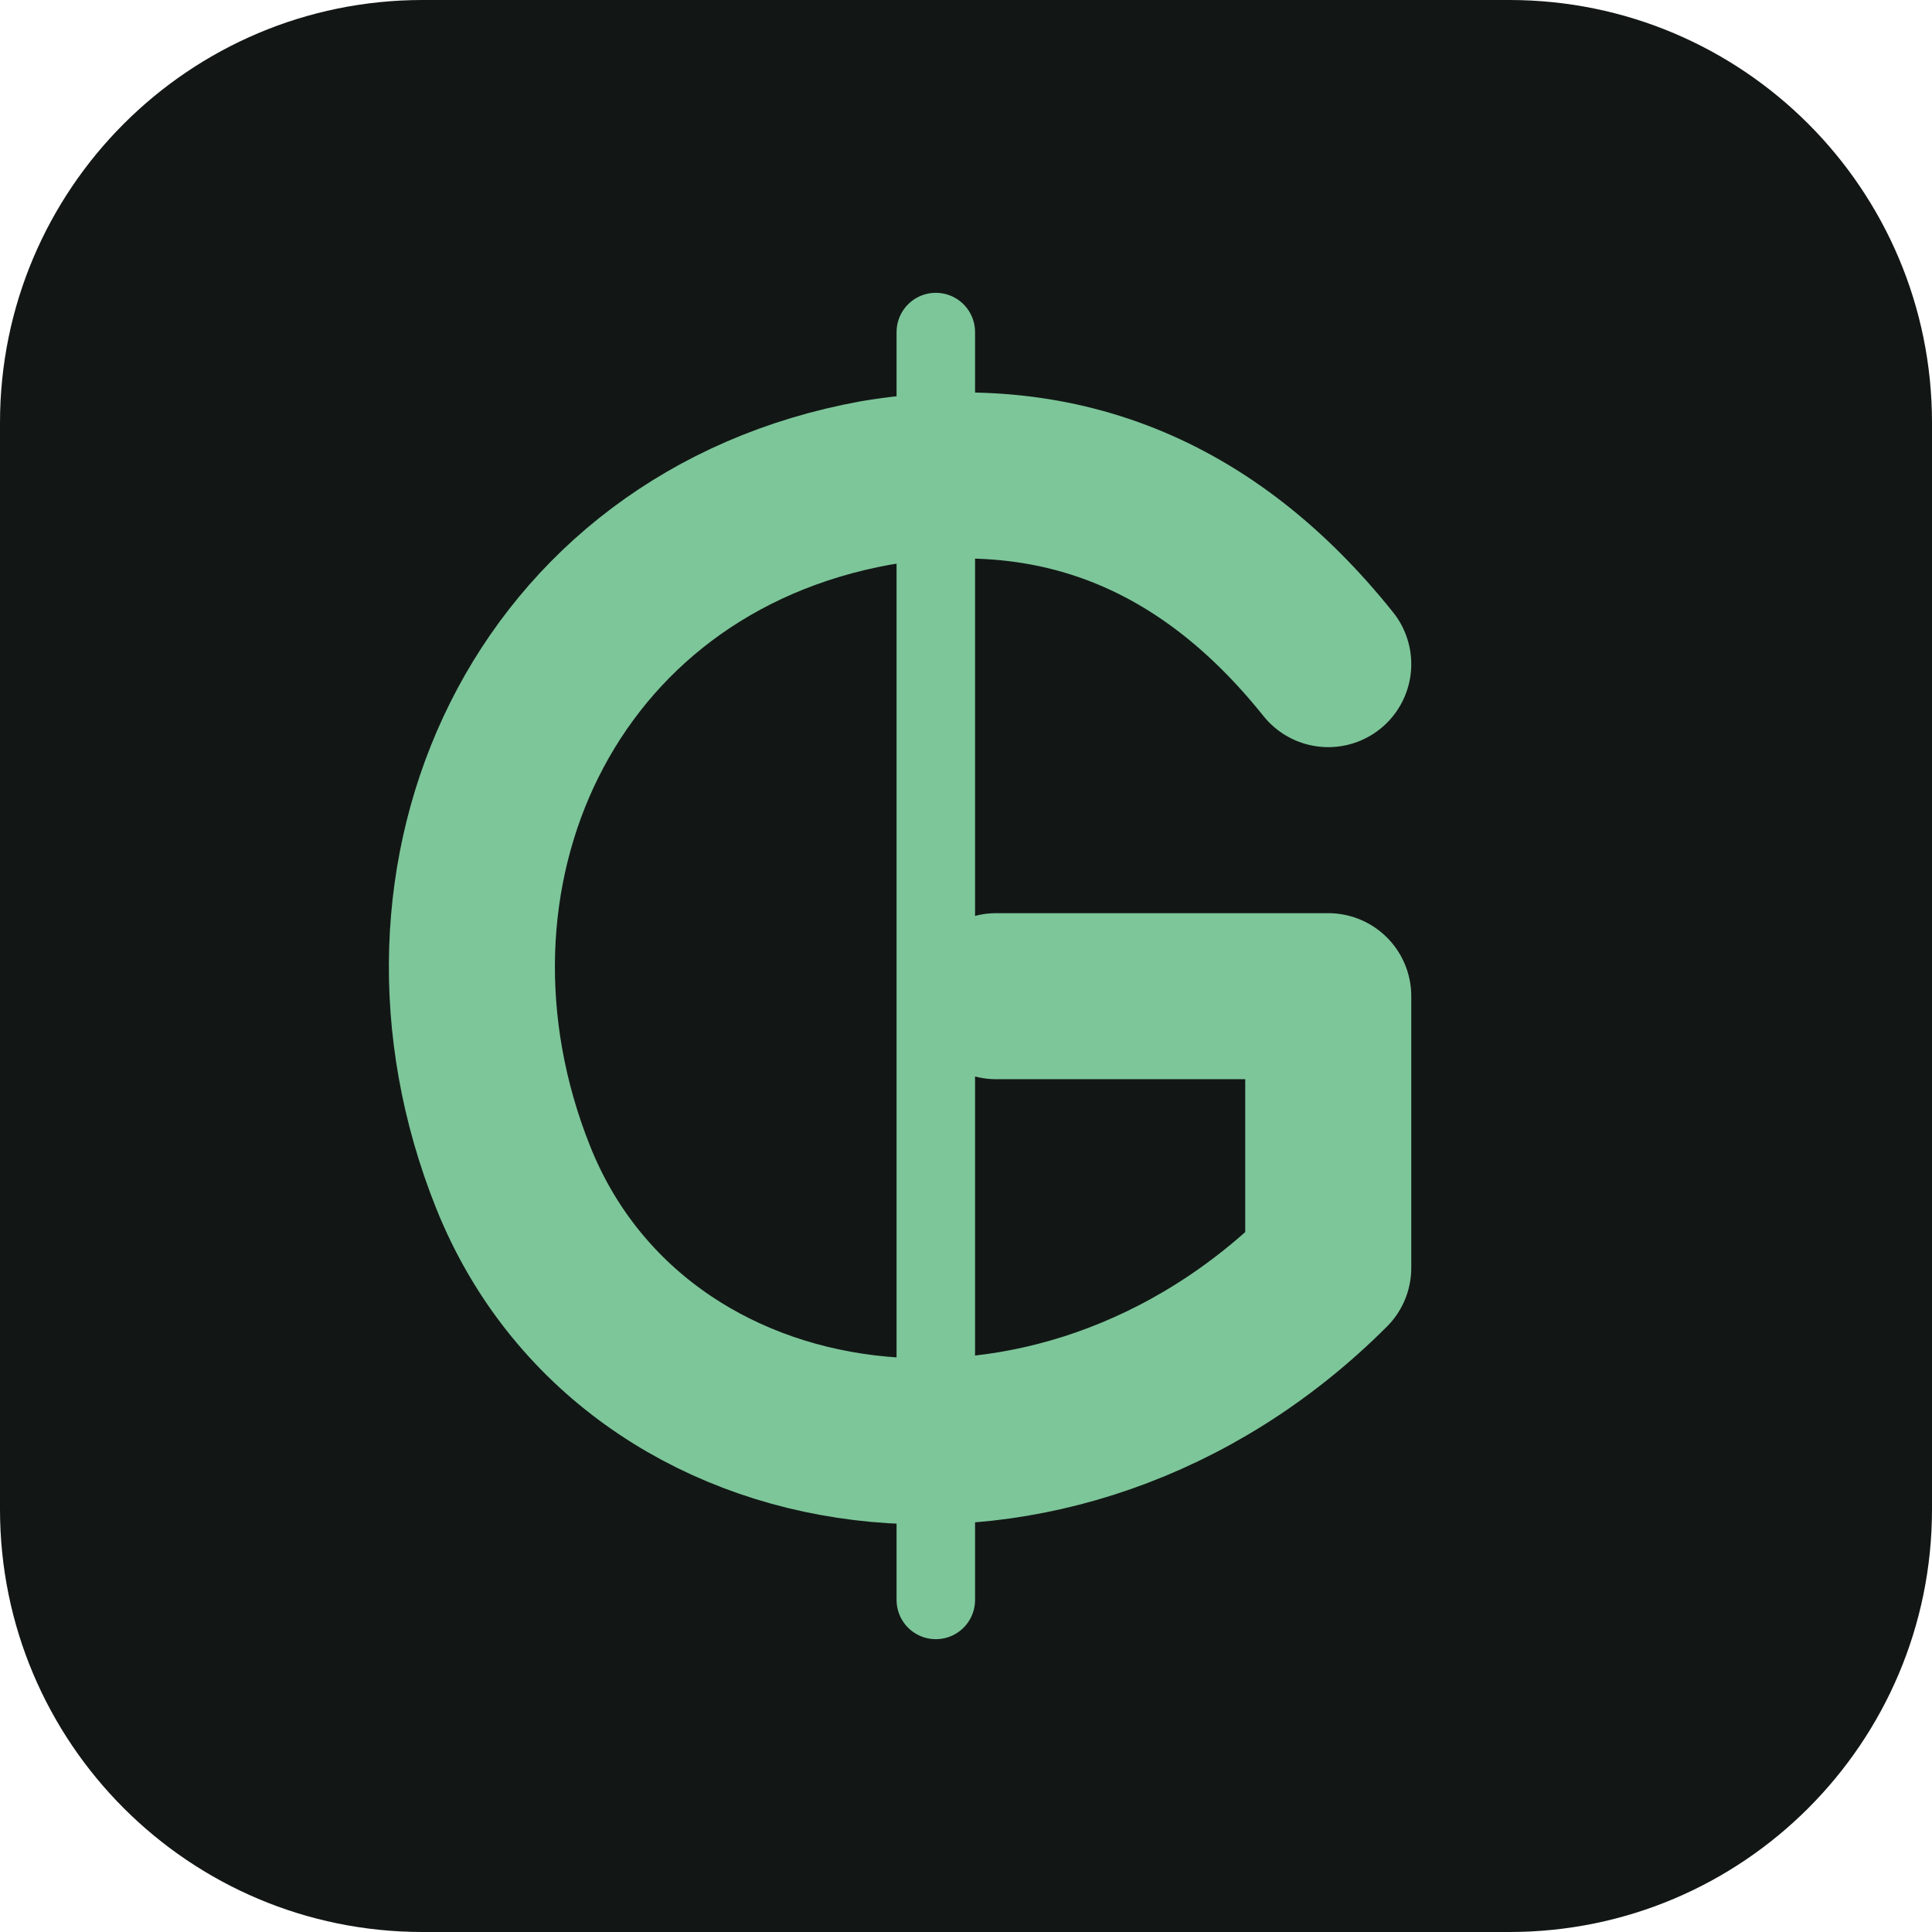
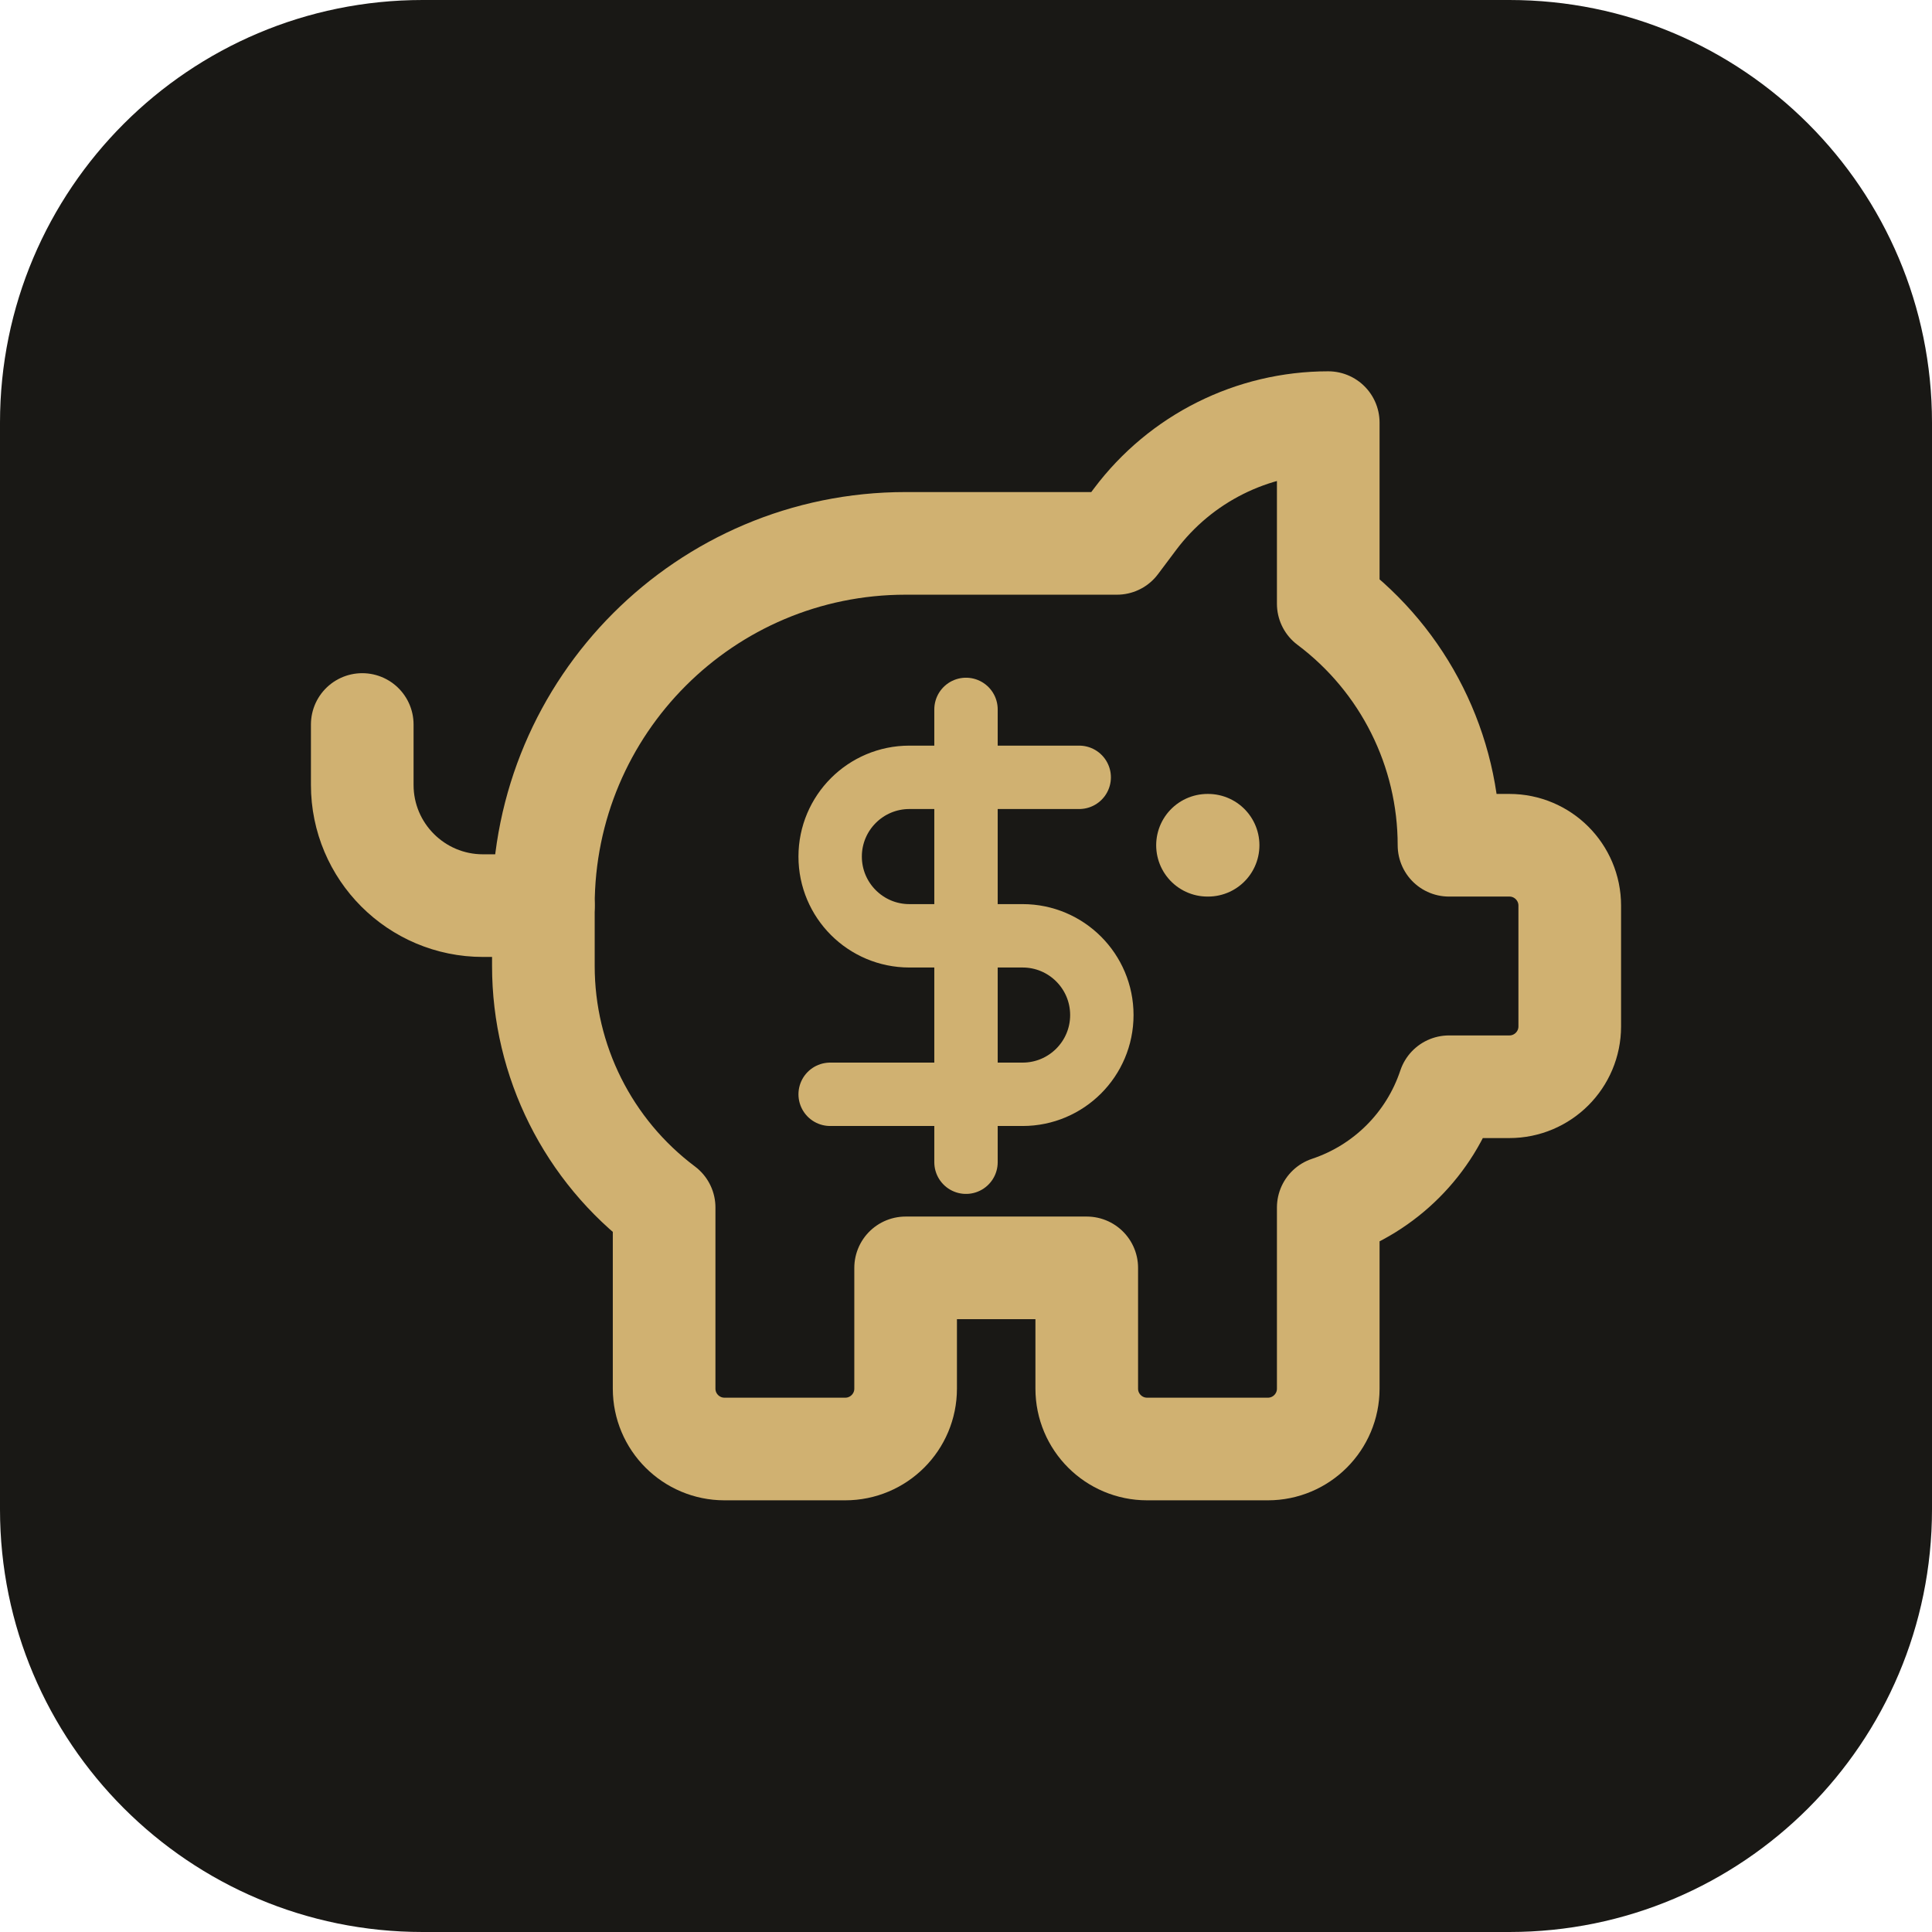
- <svg xmlns="http://www.w3.org/2000/svg" viewBox="0 0 64 64" style="color:#7dc69a">
-   <rect width="64" height="64" rx="14" fill="#121715" />
-   <path d="M44 22C40 17 35 15 29 16C18 18 13 29 17 39C21 49 35 51 44 42V33H33" fill="none" stroke="currentColor" stroke-width="5.5" stroke-linecap="round" stroke-linejoin="round" />
-   <path d="M31 11V53" fill="none" stroke="currentColor" stroke-width="2.6" stroke-linecap="round" />
+ <svg xmlns="http://www.w3.org/2000/svg" viewBox="0 0 64 64">
+   <rect width="64" height="64" rx="14" fill="#191815" />
+   <g transform="translate(8 8) scale(2)" fill="none" stroke="#d0b171" stroke-width="1.7" stroke-linecap="round" stroke-linejoin="round">
+     <path d="M11 17h3v2a1 1 0 0 0 1 1h2a1 1 0 0 0 1-1v-3a3.16 3.16 0 0 0 2-2h1a1 1 0 0 0 1-1v-2a1 1 0 0 0-1-1h-1a5 5 0 0 0-2-4V3a4 4 0 0 0-3.2 1.6l-.3.4H11a6 6 0 0 0-6 6v1a5 5 0 0 0 2 4v3a1 1 0 0 0 1 1h2a1 1 0 0 0 1-1z" />
+     <path d="M16 10h.01" />
+     <path d="M2 8v1a2 2 0 0 0 2 2h1" />
+     <g transform="translate(7.5 7) scale(.375)" stroke-width="2.8">
+       <line x1="12" x2="12" y1="2" y2="22" />
+       <path d="M17 5H9.5a3.5 3.5 0 0 0 0 7h5a3.5 3.5 0 0 1 0 7H6" />
+     </g>
+   </g>
</svg>
